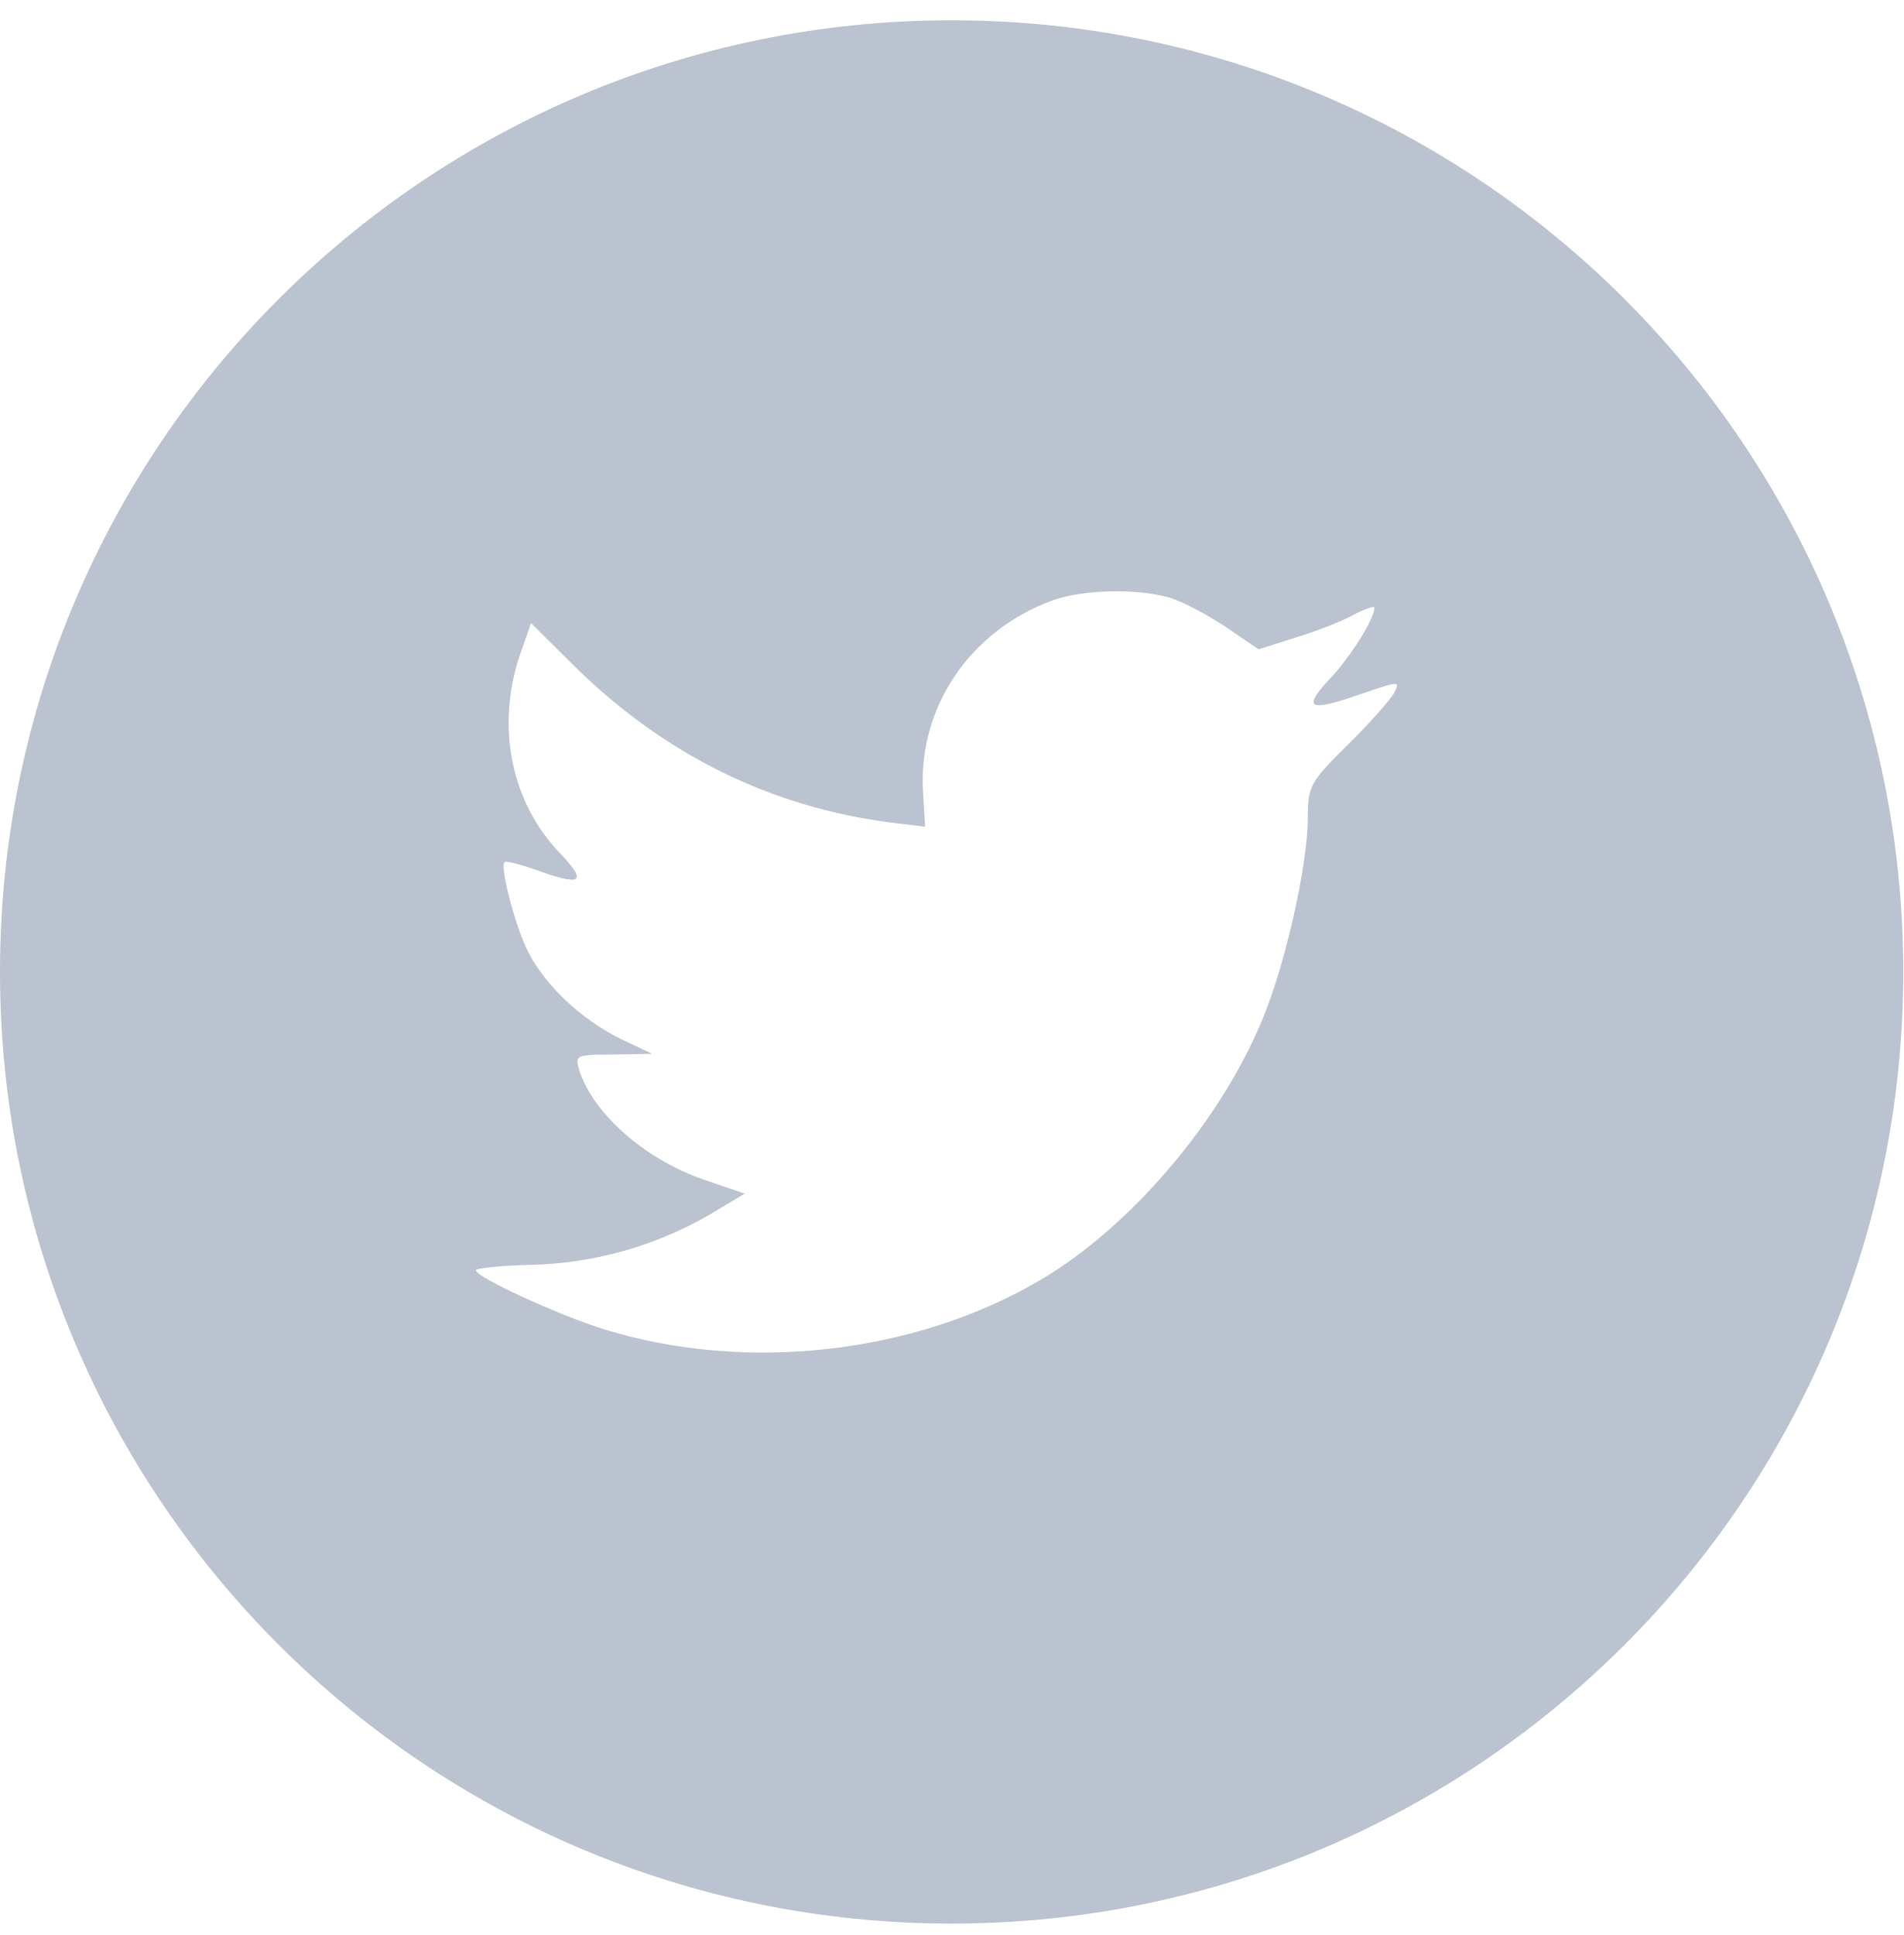
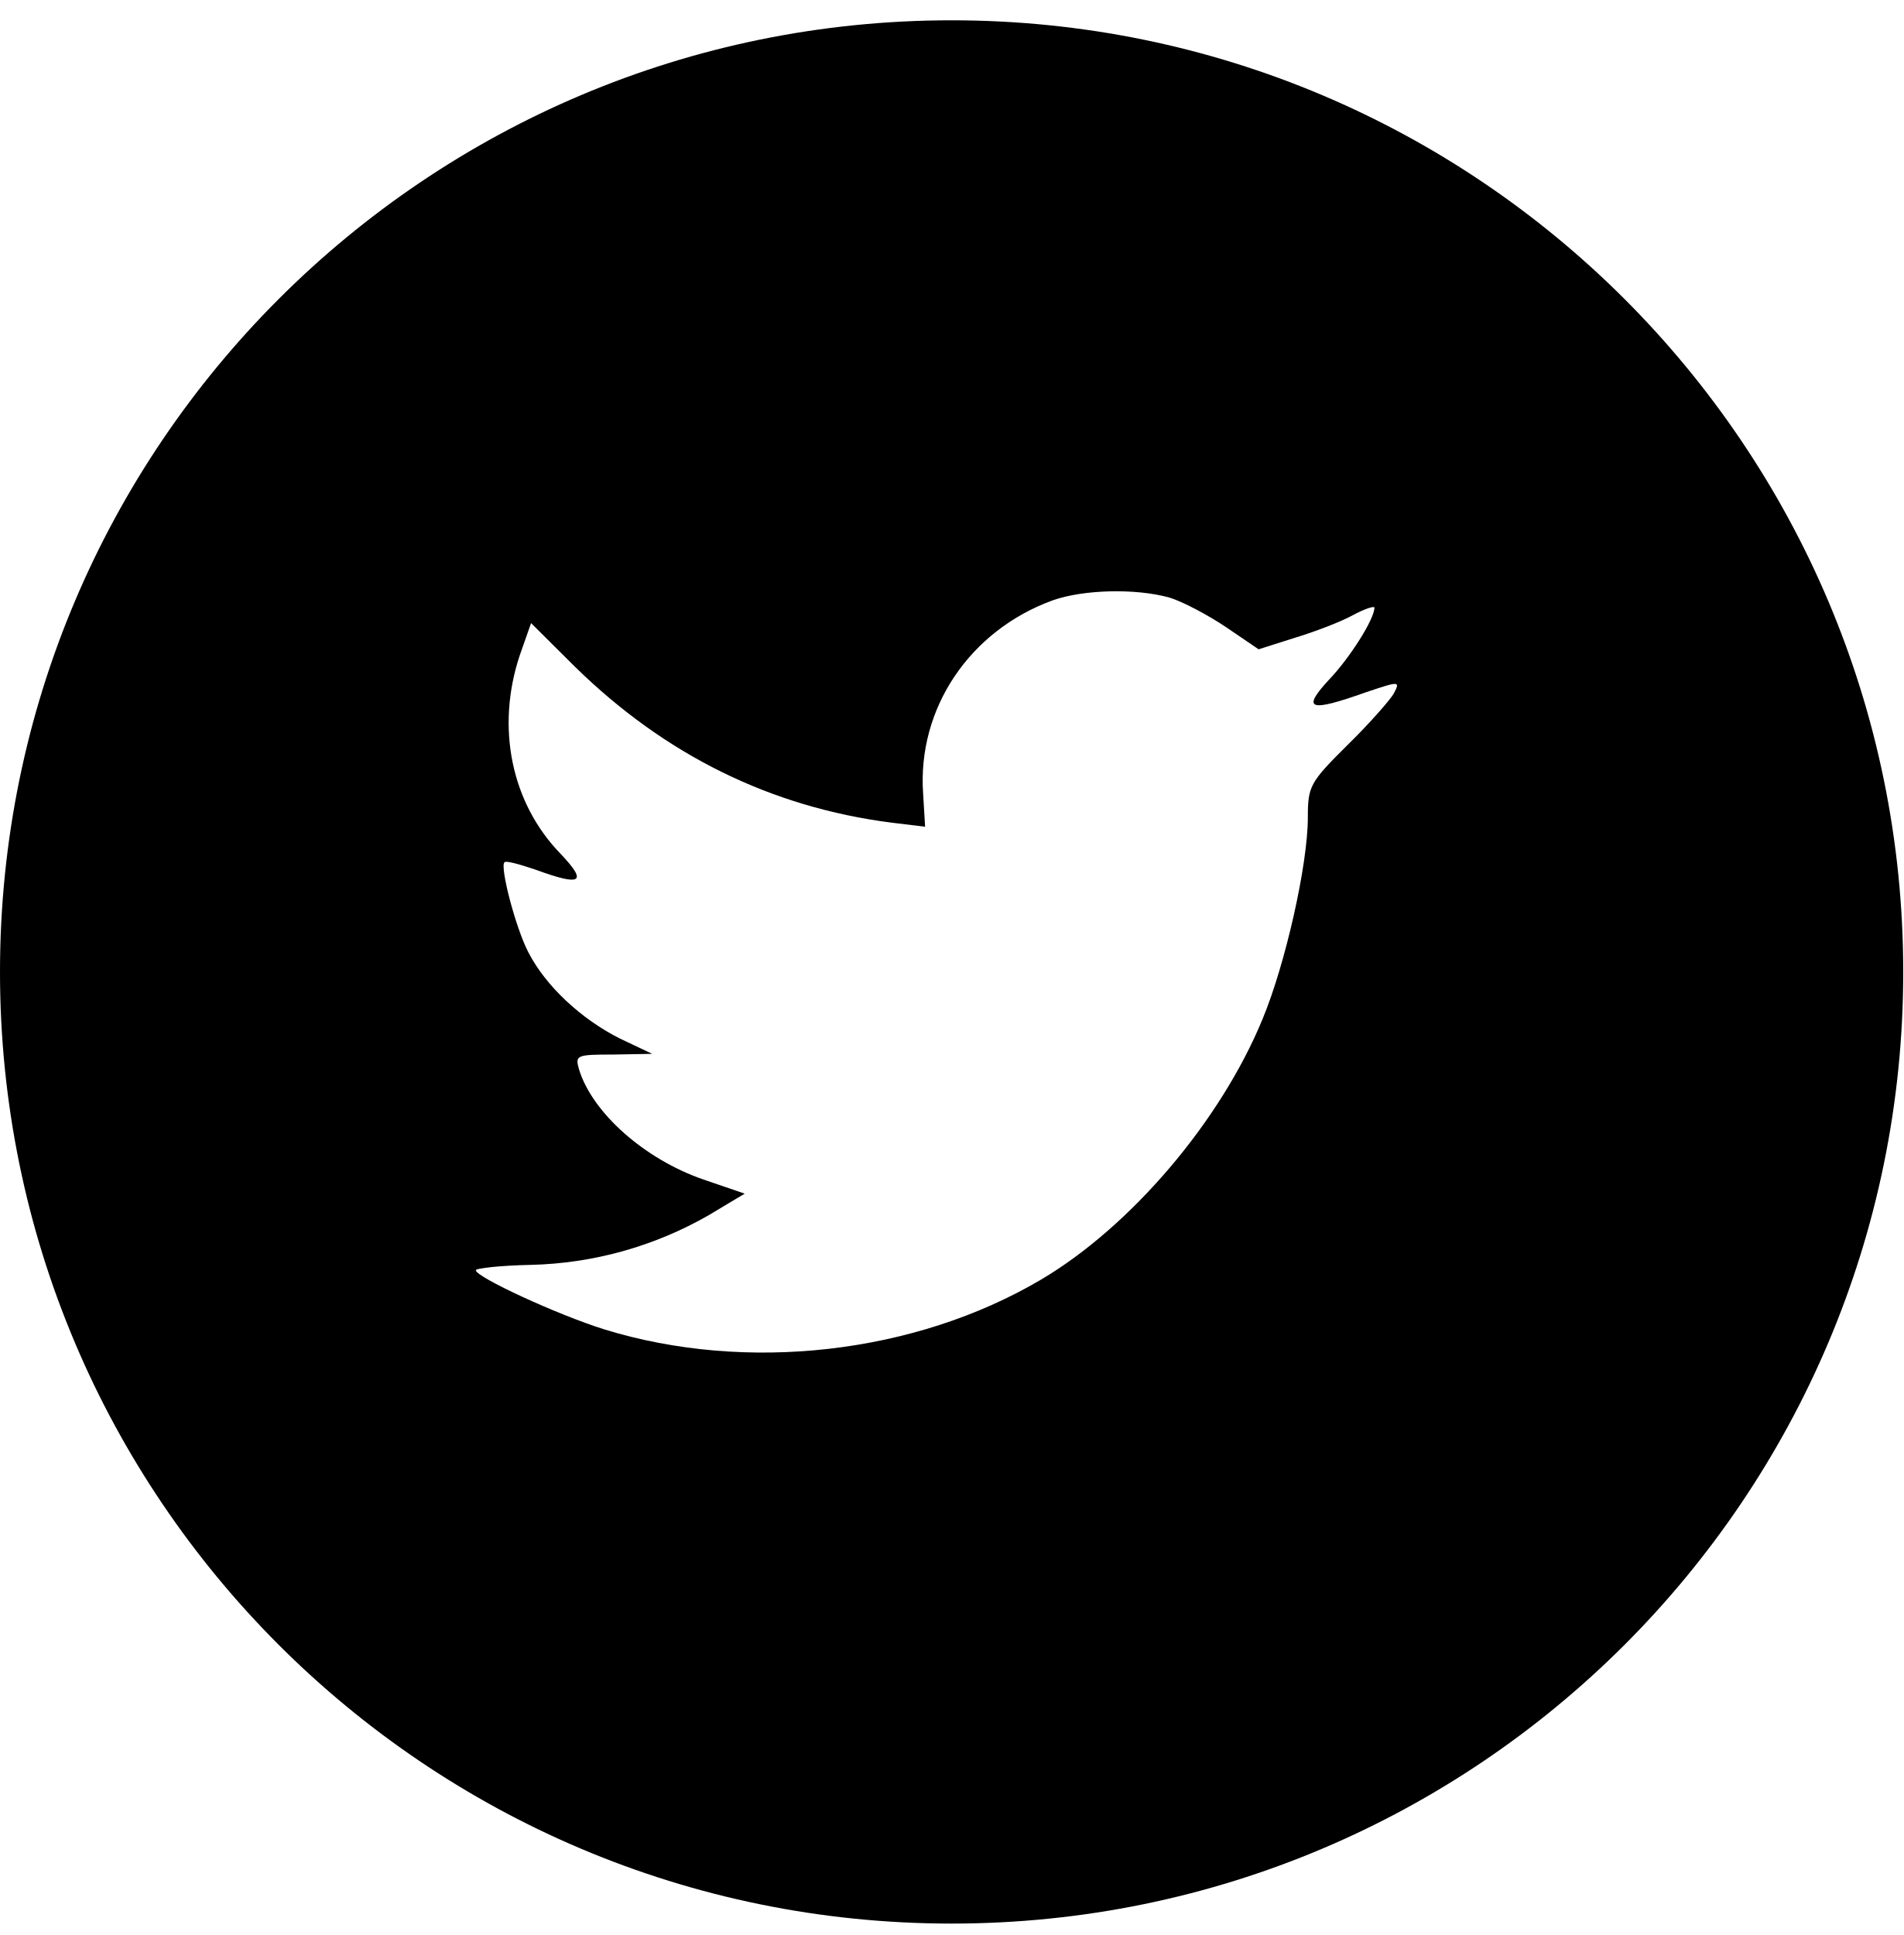
<svg xmlns="http://www.w3.org/2000/svg" width="60" height="61" viewBox="0 0 60 61">
-   <path fill="#BBC2D0" fill-rule="evenodd" d="M0 30.64c0-16.57 13.431-30 30-30 16.569 0 30 13.43 30 30 0 16.568-13.431 30-30 30-16.569 0-30-13.432-30-30zm29.102-5.616l.062 1.038-1.049-.127c-3.819-.487-7.155-2.14-9.988-4.915l-1.385-1.377-.357 1.017c-.755 2.267-.273 4.66 1.301 6.27.84.89.65 1.017-.797.488-.504-.17-.945-.297-.987-.233-.147.148.357 2.076.756 2.838.545 1.06 1.658 2.098 2.875 2.712l1.028.487-1.217.022c-1.175 0-1.217.02-1.091.466.42 1.377 2.077 2.838 3.924 3.474l1.3.445-1.132.678a11.815 11.815 0 0 1-5.624 1.568c-.945.02-1.721.105-1.721.169 0 .212 2.56 1.398 4.05 1.864 4.47 1.377 9.779.784 13.766-1.567 2.833-1.674 5.666-5 6.988-8.22.713-1.716 1.426-4.852 1.426-6.356 0-.974.063-1.101 1.239-2.267.692-.677 1.343-1.419 1.468-1.63.21-.403.19-.403-.88-.043-1.785.635-2.036.55-1.155-.403.65-.678 1.427-1.906 1.427-2.266 0-.064-.315.042-.672.233-.377.211-1.217.53-1.846.72l-1.133.36-1.029-.7c-.566-.38-1.364-.804-1.783-.931-1.07-.297-2.707-.254-3.673.085-2.623.953-4.28 3.41-4.091 6.1z" />
+   <path fill="currentColor" fill-rule="evenodd" d="M0 30.64c0-16.57 13.431-30 30-30 16.569 0 30 13.43 30 30 0 16.568-13.431 30-30 30-16.569 0-30-13.432-30-30zm29.102-5.616l.062 1.038-1.049-.127c-3.819-.487-7.155-2.14-9.988-4.915l-1.385-1.377-.357 1.017c-.755 2.267-.273 4.66 1.301 6.27.84.89.65 1.017-.797.488-.504-.17-.945-.297-.987-.233-.147.148.357 2.076.756 2.838.545 1.06 1.658 2.098 2.875 2.712l1.028.487-1.217.022c-1.175 0-1.217.02-1.091.466.42 1.377 2.077 2.838 3.924 3.474l1.3.445-1.132.678a11.815 11.815 0 0 1-5.624 1.568c-.945.02-1.721.105-1.721.169 0 .212 2.56 1.398 4.05 1.864 4.47 1.377 9.779.784 13.766-1.567 2.833-1.674 5.666-5 6.988-8.22.713-1.716 1.426-4.852 1.426-6.356 0-.974.063-1.101 1.239-2.267.692-.677 1.343-1.419 1.468-1.63.21-.403.19-.403-.88-.043-1.785.635-2.036.55-1.155-.403.65-.678 1.427-1.906 1.427-2.266 0-.064-.315.042-.672.233-.377.211-1.217.53-1.846.72l-1.133.36-1.029-.7c-.566-.38-1.364-.804-1.783-.931-1.07-.297-2.707-.254-3.673.085-2.623.953-4.28 3.41-4.091 6.1z" />
</svg>
